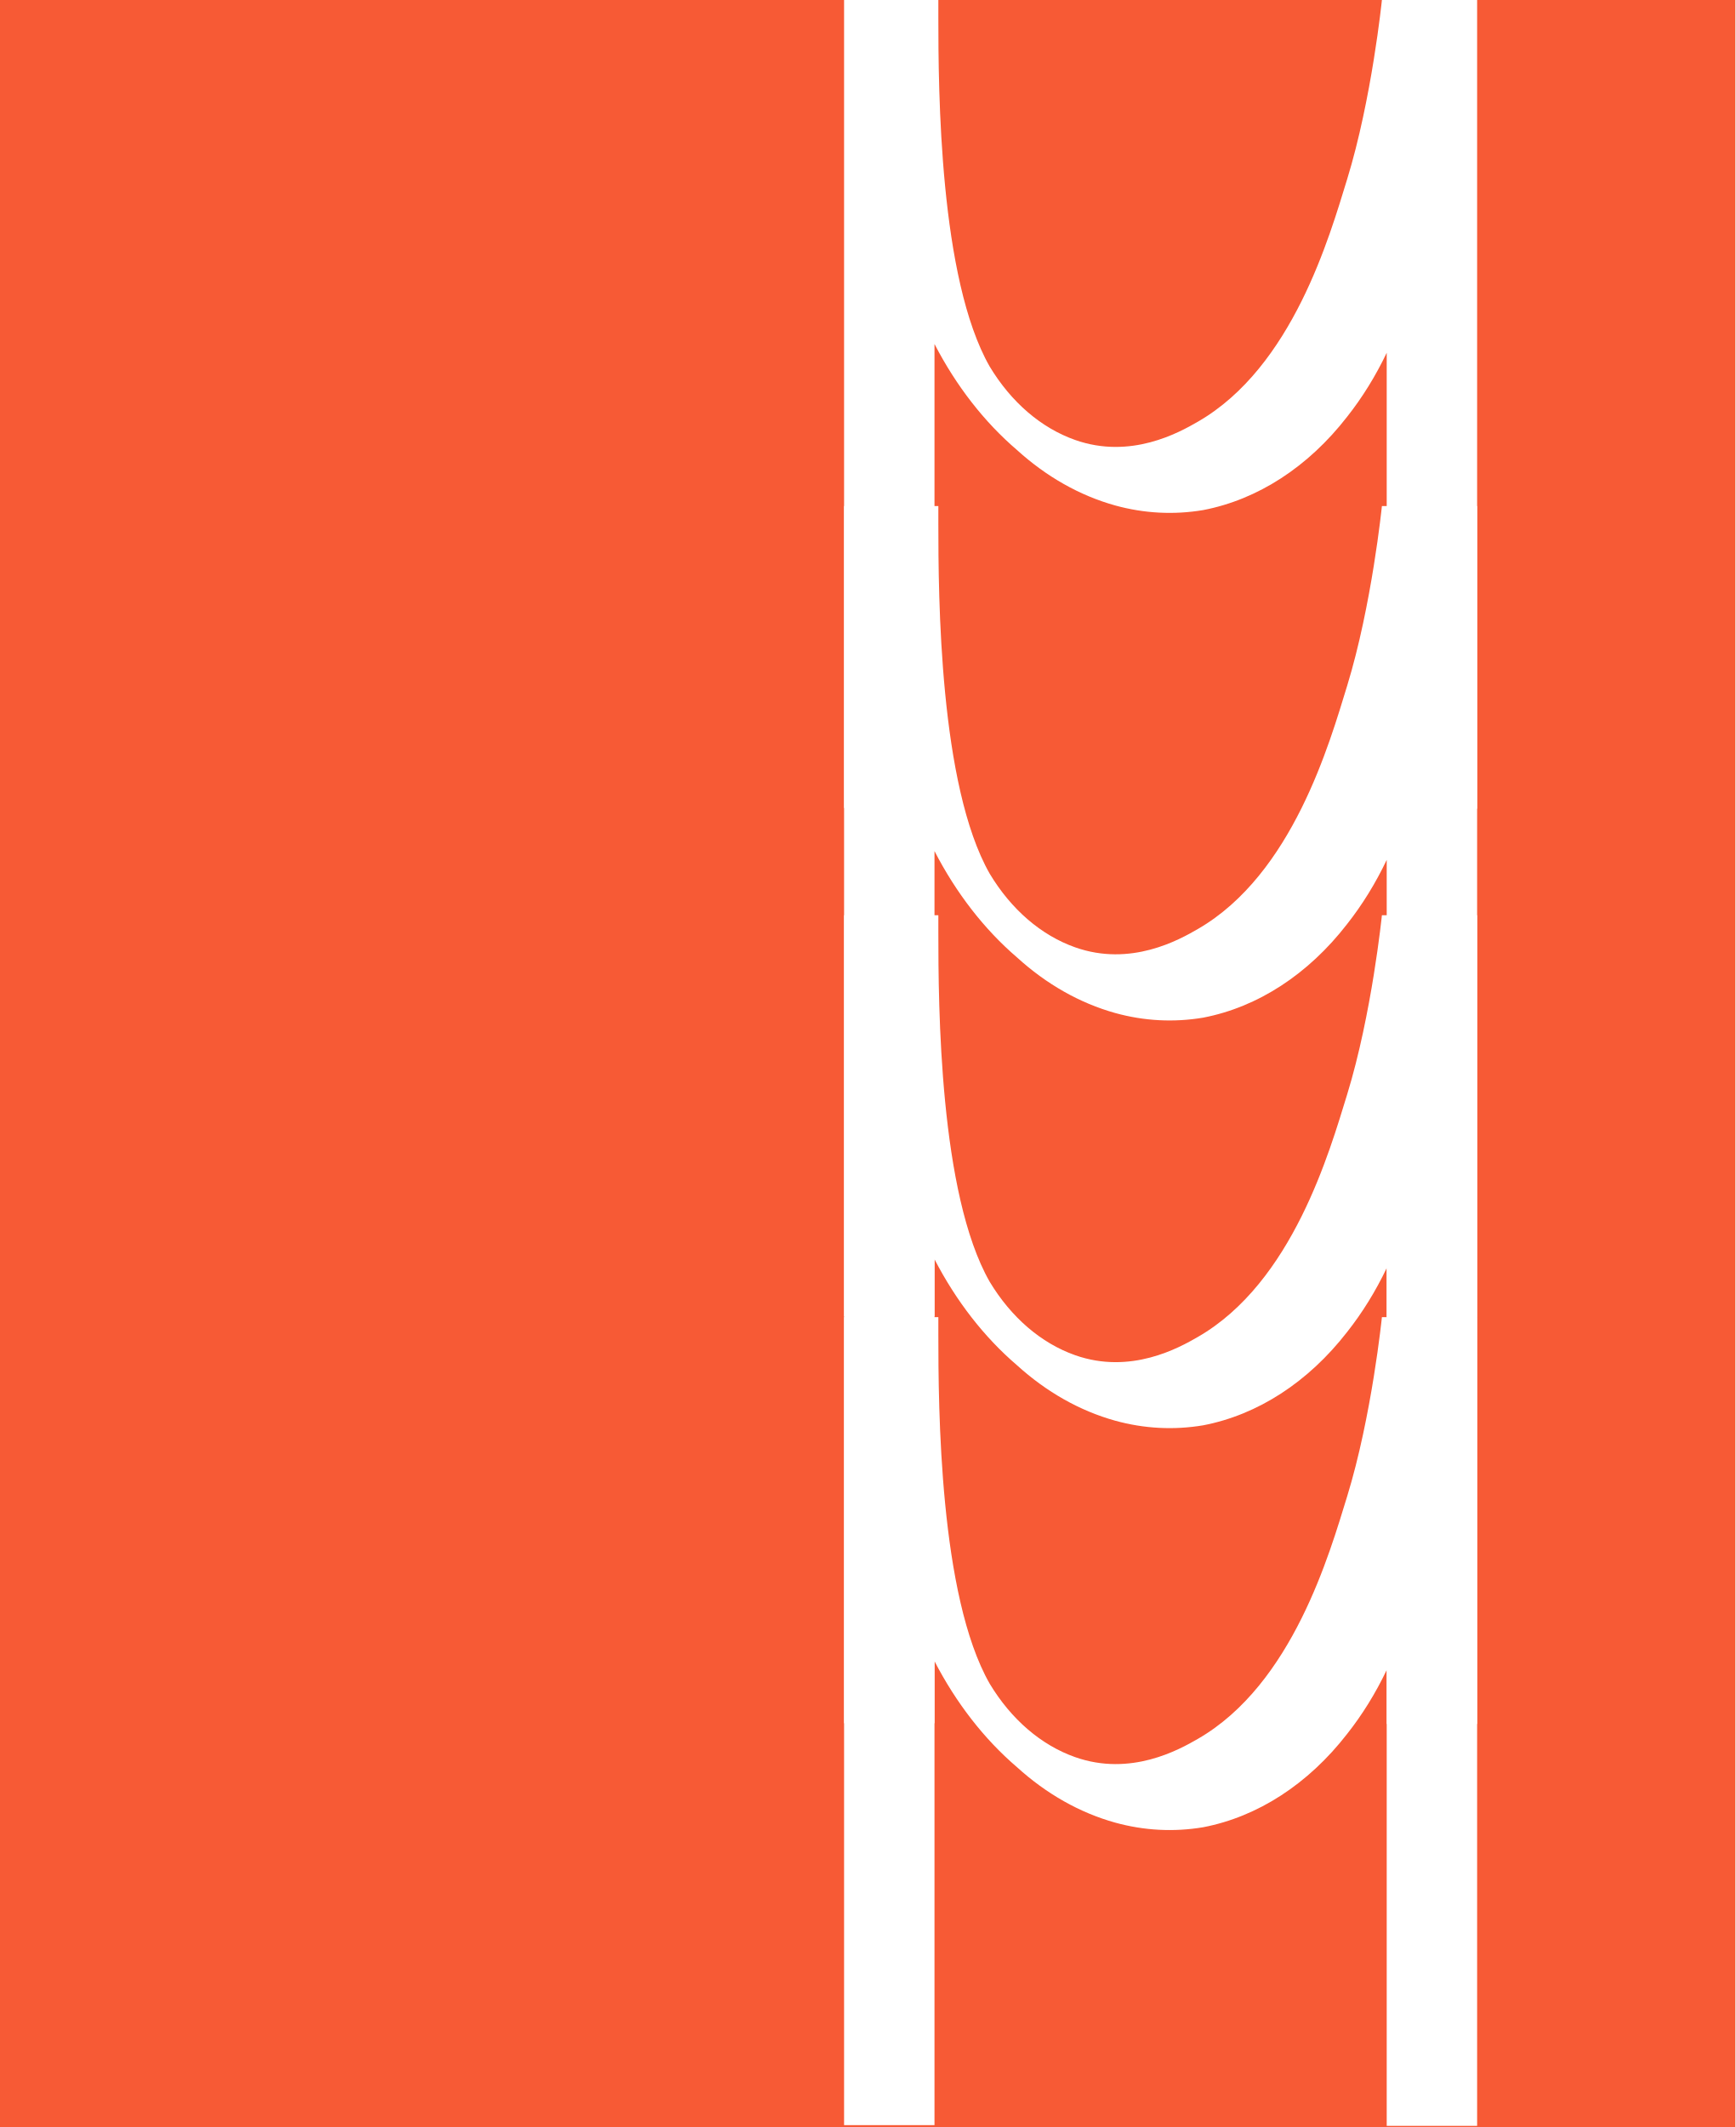
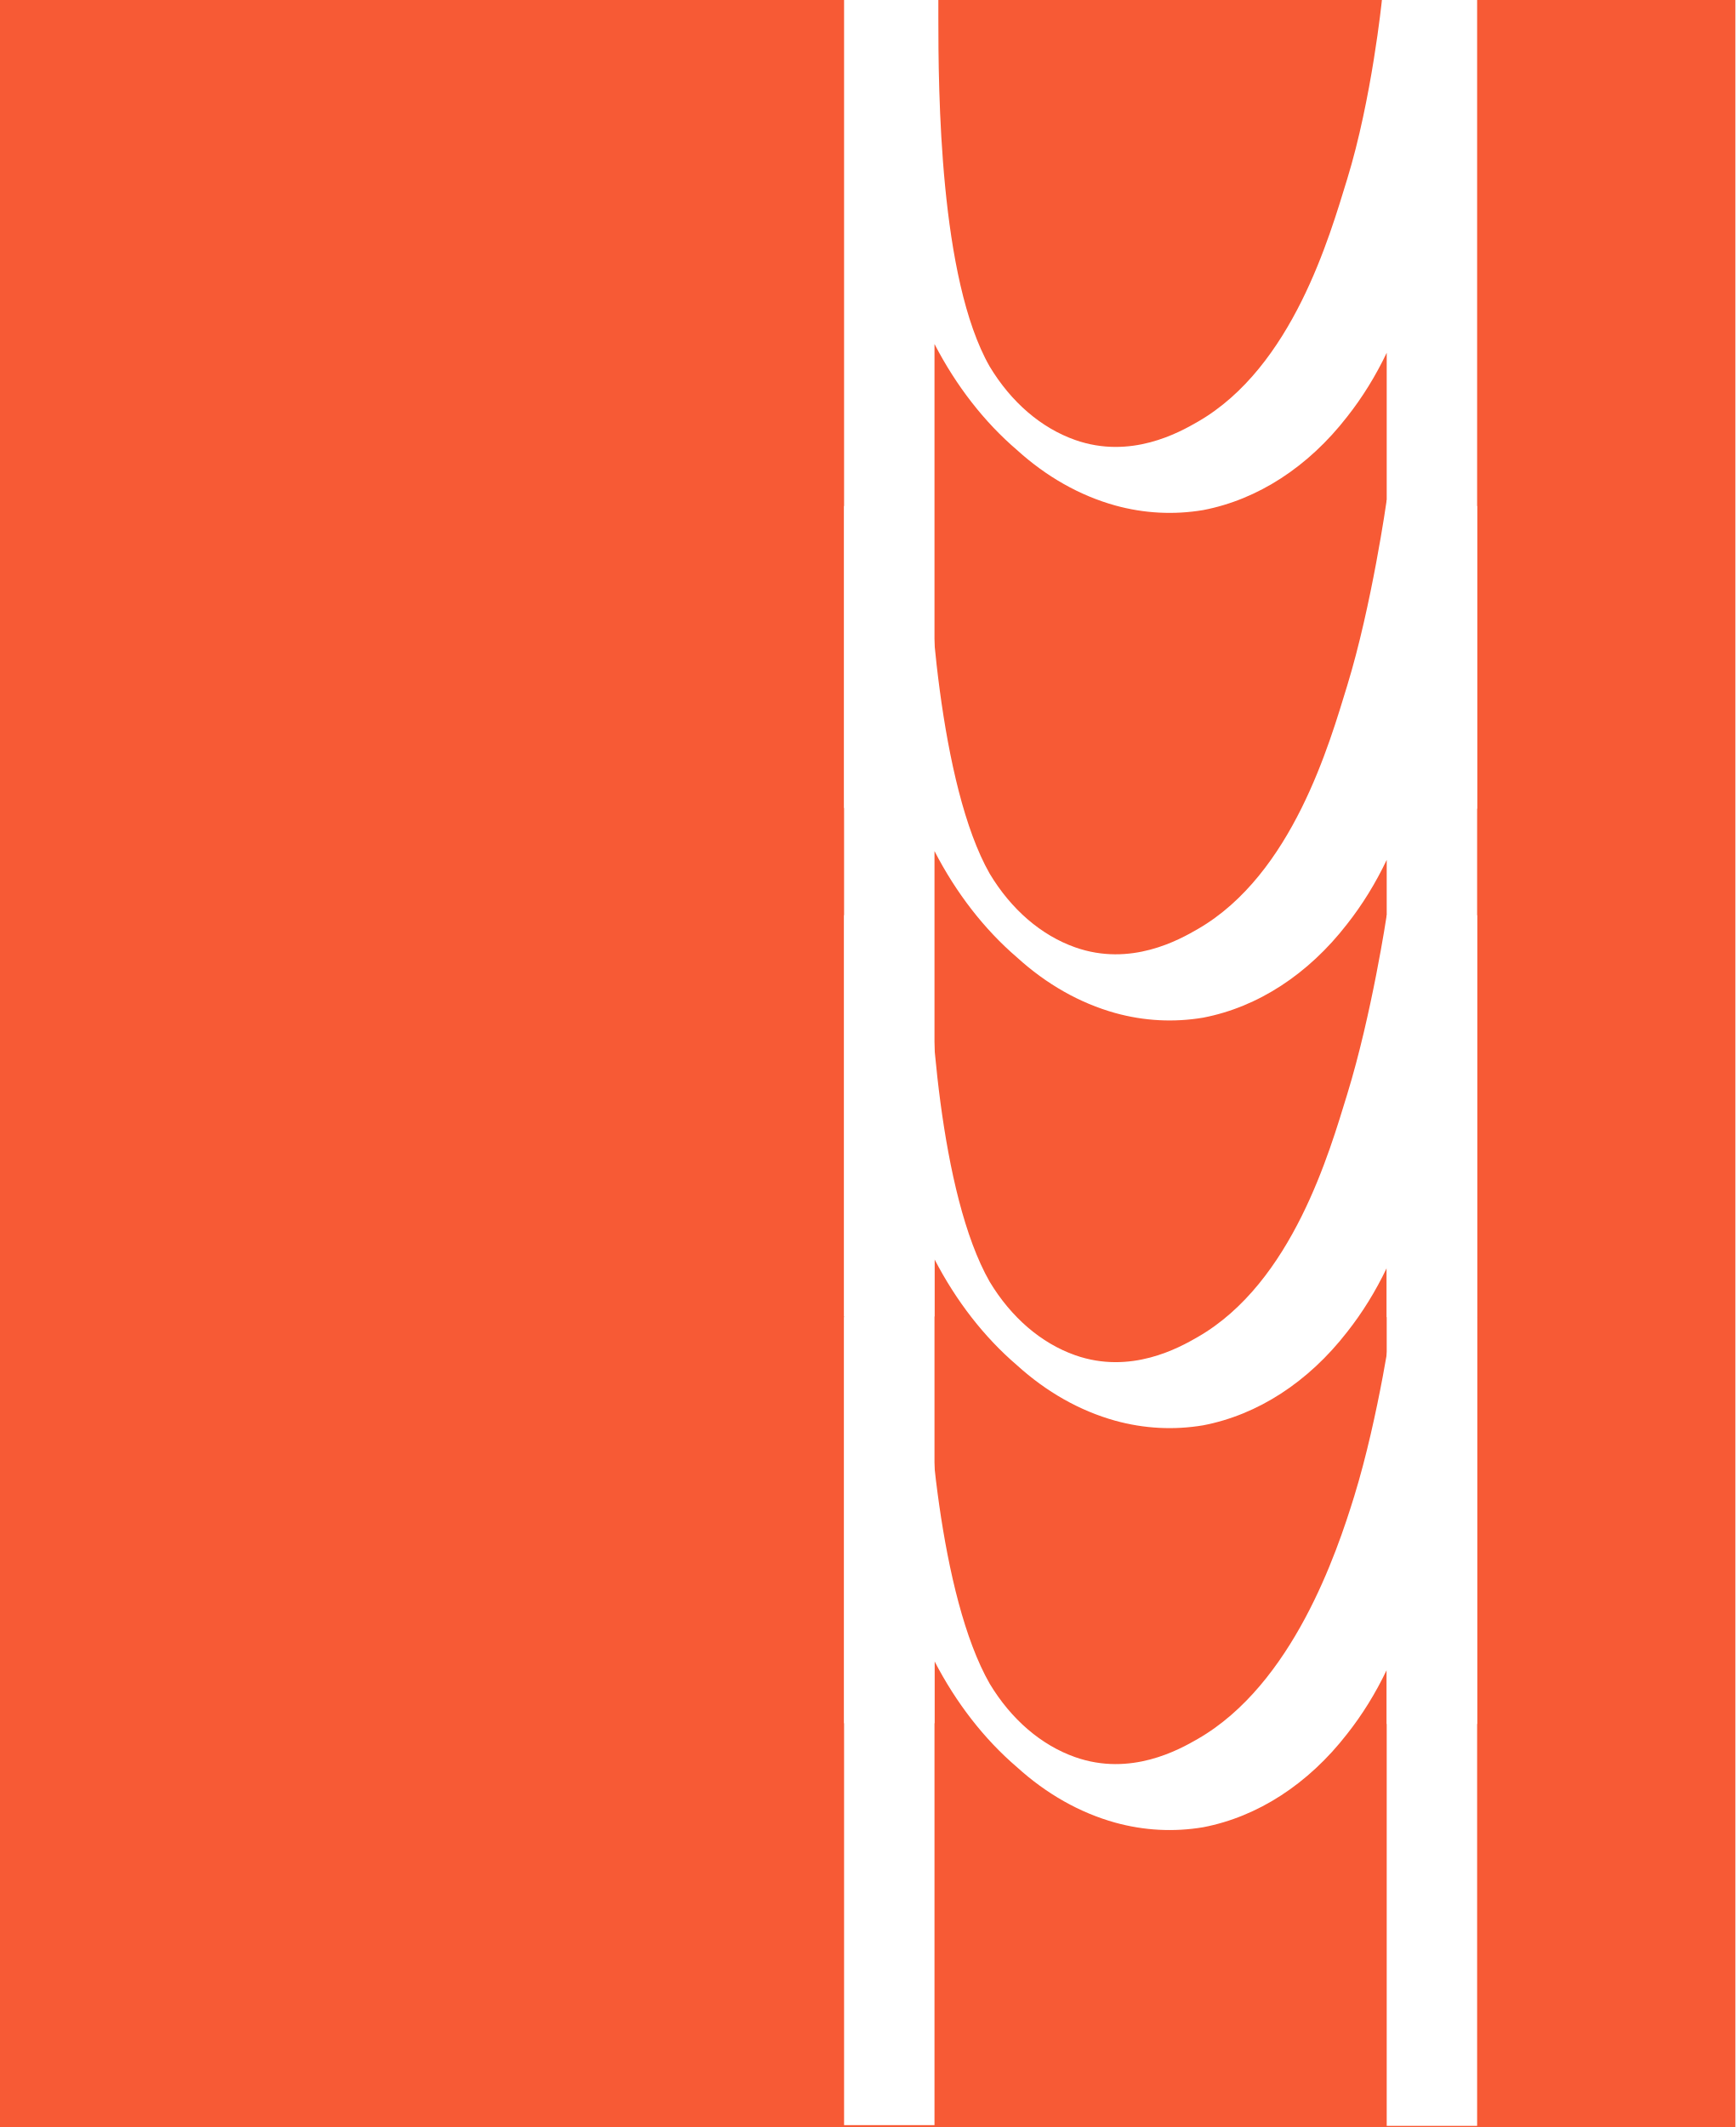
<svg xmlns="http://www.w3.org/2000/svg" width="698" height="855" viewBox="0 0 698 855" fill="none">
  <rect width="697.747" height="855" fill="#F75A35" />
  <path d="M555.647 0C555.647 0 551.607 39.804 541.643 72.134C534.64 94.814 519.784 147.533 481.676 169.497C474.001 173.935 454.633 184.731 432.303 176.856C418.629 172.035 406.56 161.661 397.921 147.304C377.722 111.881 377.296 36.826 377.296 6.644V0H339.391V324.79H375.747V138.283C384.485 155.148 395.76 169.631 408.918 180.894C420.757 191.639 434.177 199.217 448.371 203.173C460.012 206.393 472 207.023 483.808 205.034C505.737 200.816 526.013 187.68 541.62 167.578C547.74 159.847 553.099 151.192 557.577 141.806V325.076H593.934V0H555.647Z" fill="white" />
-   <path d="M555.647 203.416C555.647 203.416 551.607 243.339 541.643 275.766C534.64 298.514 519.784 351.391 481.676 373.42C474.001 377.872 454.633 388.7 432.303 380.802C418.629 375.966 406.56 365.561 397.921 351.161C377.722 315.632 377.296 240.352 377.296 210.079V203.416H339.391V529.178H375.747V342.113C384.485 359.028 395.76 373.555 408.918 384.851C420.757 395.629 434.177 403.23 448.371 407.197C460.012 410.427 472 411.058 483.808 409.064C505.737 404.834 526.013 391.658 541.62 371.496C547.74 363.741 553.099 355.061 557.577 345.646V529.466H593.934V203.416H555.647Z" fill="white" />
-   <path d="M555.647 367.9C555.647 367.9 551.607 407.704 541.643 440.035C534.64 462.714 519.784 515.433 481.676 537.397C474.001 541.836 454.633 552.631 432.303 544.757C418.629 539.935 406.56 529.561 397.921 515.204C377.722 479.781 377.296 404.726 377.296 374.544V367.9H339.391V692.69H375.747V506.184C384.485 523.048 395.76 537.532 408.918 548.794C420.757 559.539 434.177 567.118 448.371 571.073C460.012 574.293 472 574.923 483.808 572.934C505.737 568.717 526.013 555.58 541.62 535.478C547.74 527.747 553.099 519.093 557.577 509.706V692.977H593.934V367.9H555.647Z" fill="white" />
-   <path d="M555.647 529.466C555.647 529.466 551.607 569.27 541.643 601.6C534.64 624.28 519.784 676.999 481.676 698.963C474.001 703.401 454.633 714.197 432.303 706.322C418.629 701.501 406.56 691.126 397.921 676.77C377.722 641.347 377.296 566.292 377.296 536.109V529.466H339.391V854.256H375.747V667.749C384.485 684.614 395.76 699.097 408.918 710.36C420.757 721.105 434.177 728.683 448.371 732.639C460.012 735.859 472 736.488 483.808 734.5C505.737 730.282 526.013 717.146 541.62 697.044C547.74 689.313 553.099 680.658 557.577 671.271V854.542H593.934V529.466H555.647Z" fill="white" />
+   <path d="M557.577 201C557.577 201 551.607 243.339 541.643 275.766C534.64 298.514 519.784 351.391 481.676 373.42C474.001 377.872 454.633 388.7 432.303 380.802C418.629 375.966 406.56 365.561 397.921 351.161C377.722 315.632 373 238.273 373 208L369.5 201L339.391 203.416V529.178H375.747V342.113C384.485 359.028 395.76 373.555 408.918 384.851C420.757 395.629 434.177 403.23 448.371 407.197C460.012 410.427 472 411.058 483.808 409.064C505.737 404.834 526.013 391.658 541.62 371.496C547.74 363.742 553.099 355.061 557.577 345.646V529.466H593.934V203.416L557.577 201Z" fill="white" />
+   <path d="M557.577 367.9C557.577 367.9 551.607 407.704 541.643 440.035C534.64 462.714 519.784 515.433 481.676 537.397C474.001 541.836 454.633 552.631 432.303 544.757C418.629 539.935 406.56 529.561 397.921 515.204C377.722 479.781 373.5 405.182 373.5 375V361.5L339.391 367.9V692.69H375.747V506.184C384.485 523.048 395.76 537.532 408.918 548.794C420.757 559.539 434.177 567.118 448.371 571.073C460.012 574.293 472 574.923 483.808 572.934C505.737 568.717 526.013 555.58 541.62 535.479C547.74 527.747 553.099 519.093 557.577 509.706V692.977H593.934V367.9H557.577Z" fill="white" />
+   <path d="M560 529.466C560 529.466 554.464 569.17 544.5 601.5C537.498 624.18 519.784 676.999 481.676 698.963C474.001 703.401 454.633 714.197 432.303 706.322C418.629 701.501 406.56 691.126 397.921 676.77C377.722 641.347 372.5 567.182 372.5 537V529.466H339.391V854.256H375.747V667.749C384.485 684.614 395.76 699.097 408.918 710.36C420.757 721.105 434.177 728.683 448.371 732.639C460.012 735.859 472 736.488 483.808 734.5C505.737 730.282 526.013 717.146 541.62 697.044C547.74 689.313 553.099 680.658 557.577 671.271V854.542H593.934V529.466H560Z" fill="white" />
</svg>
